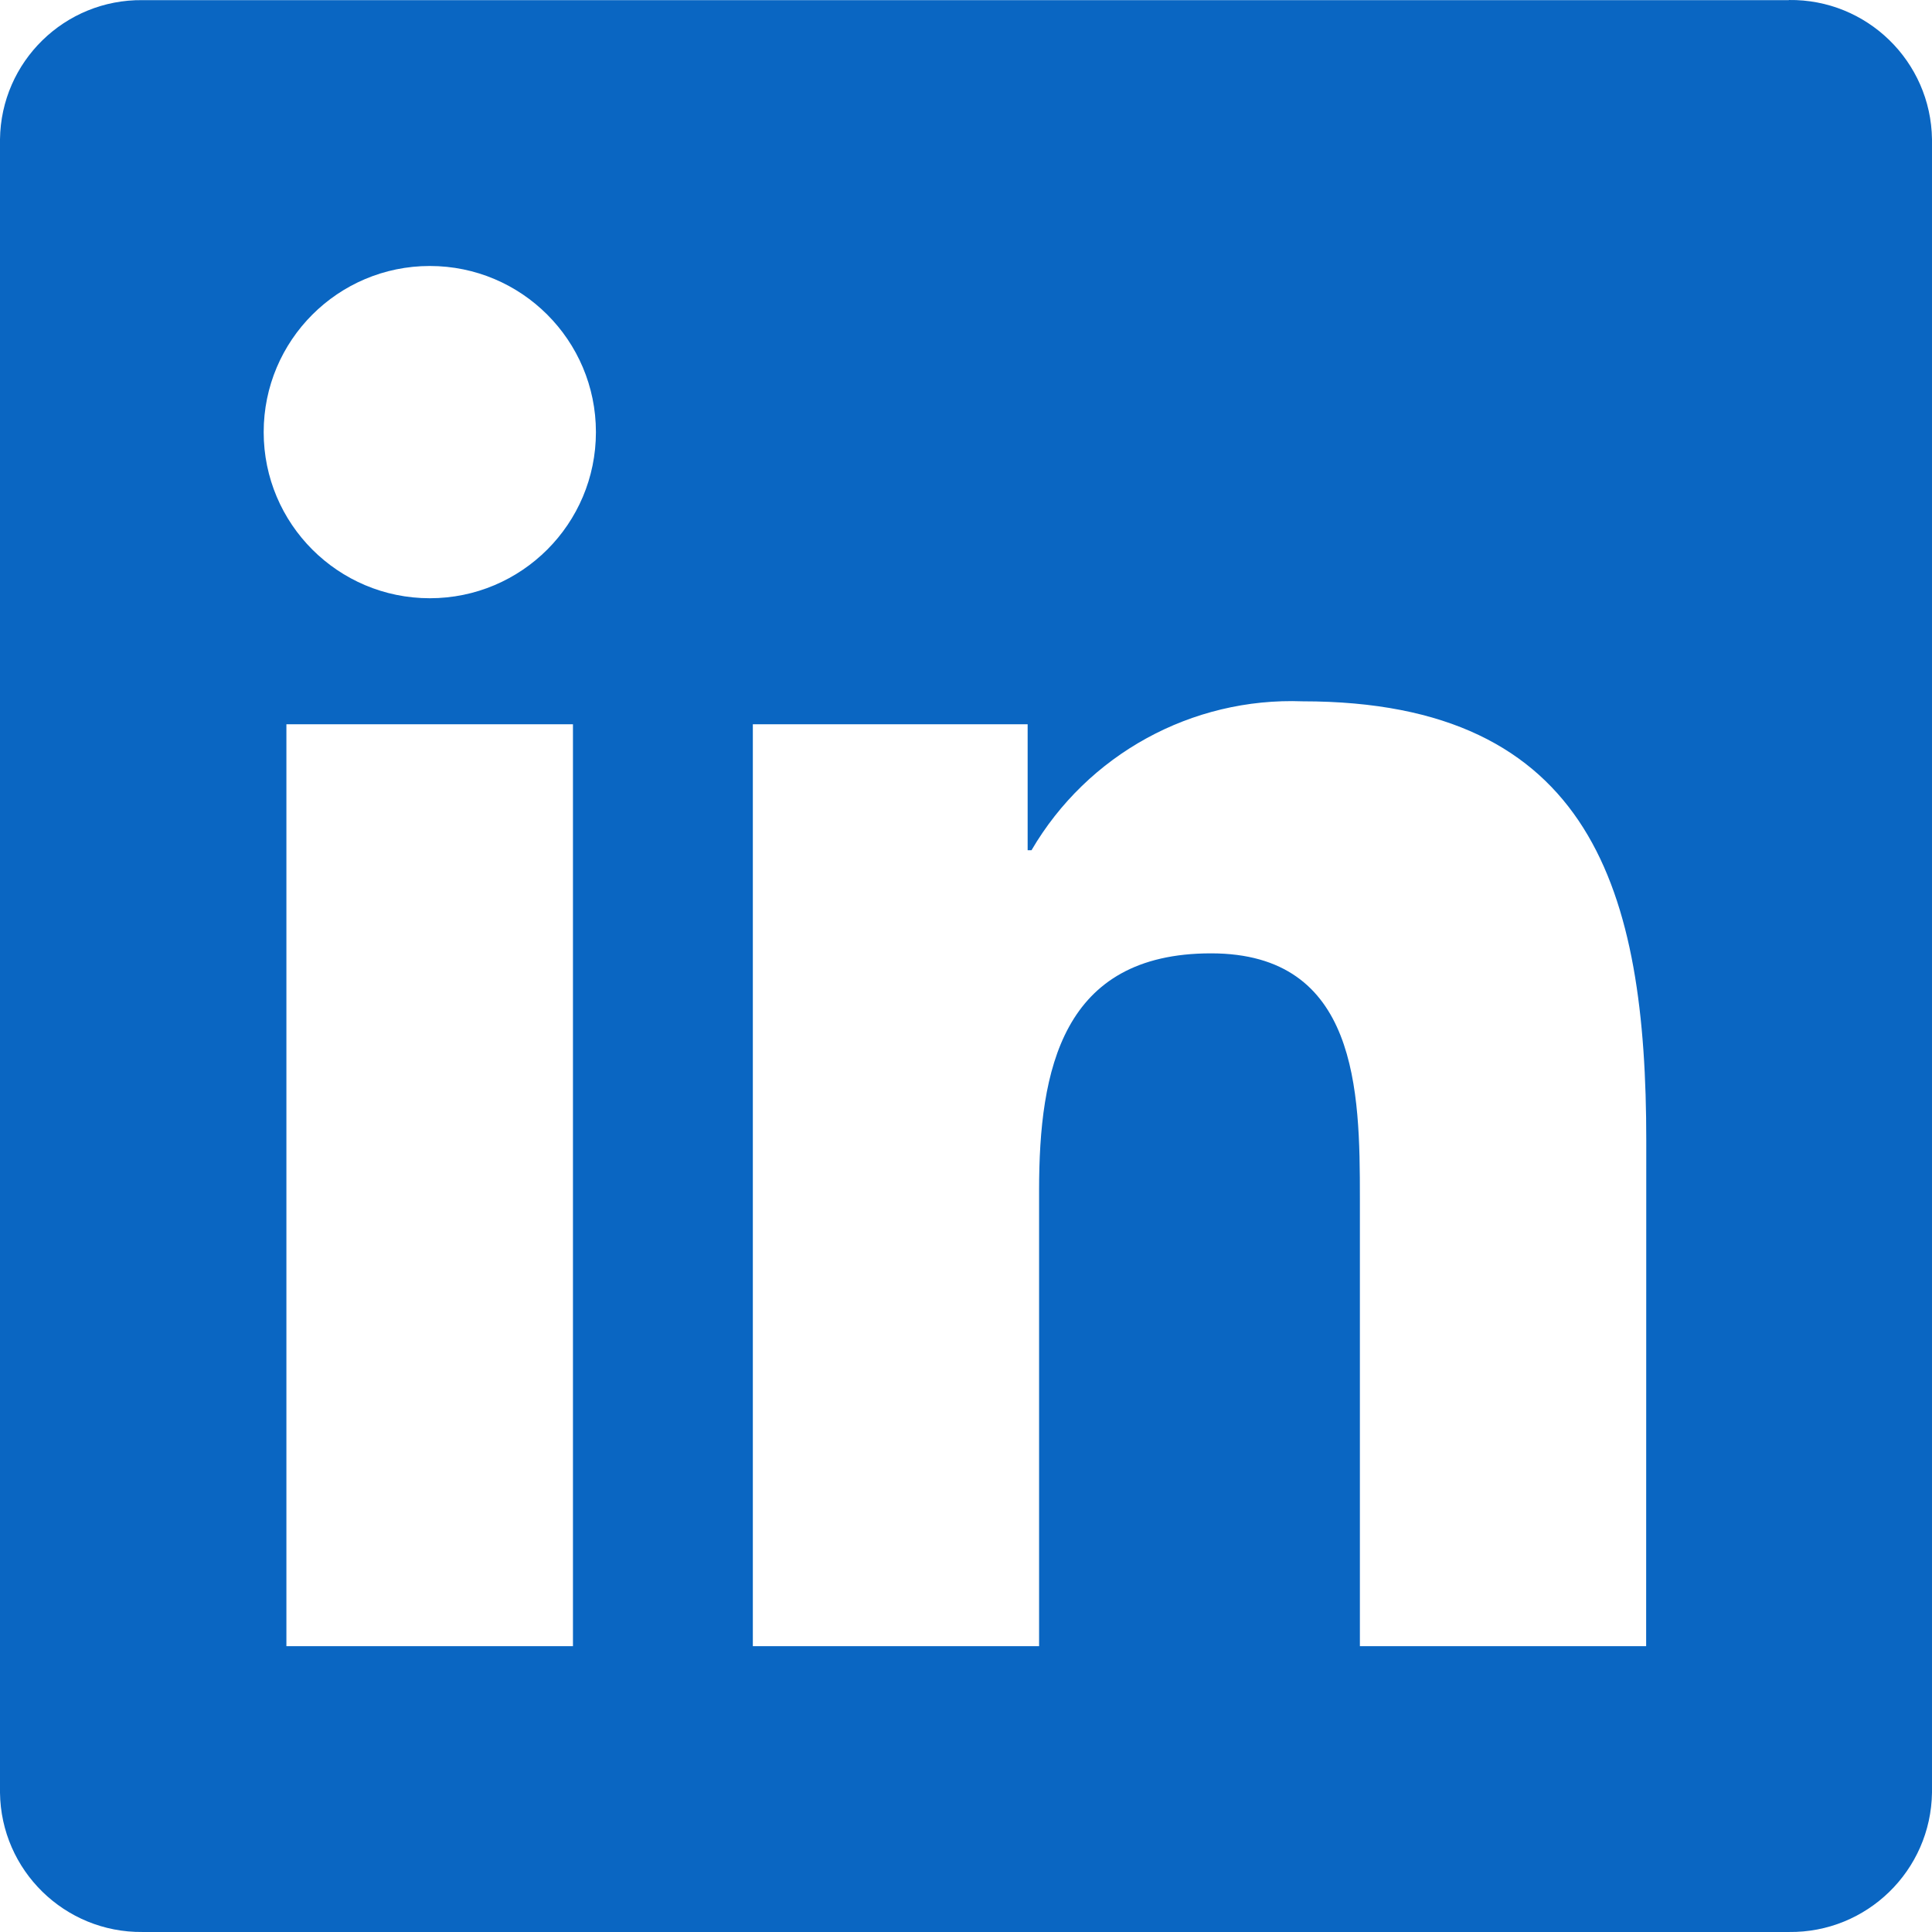
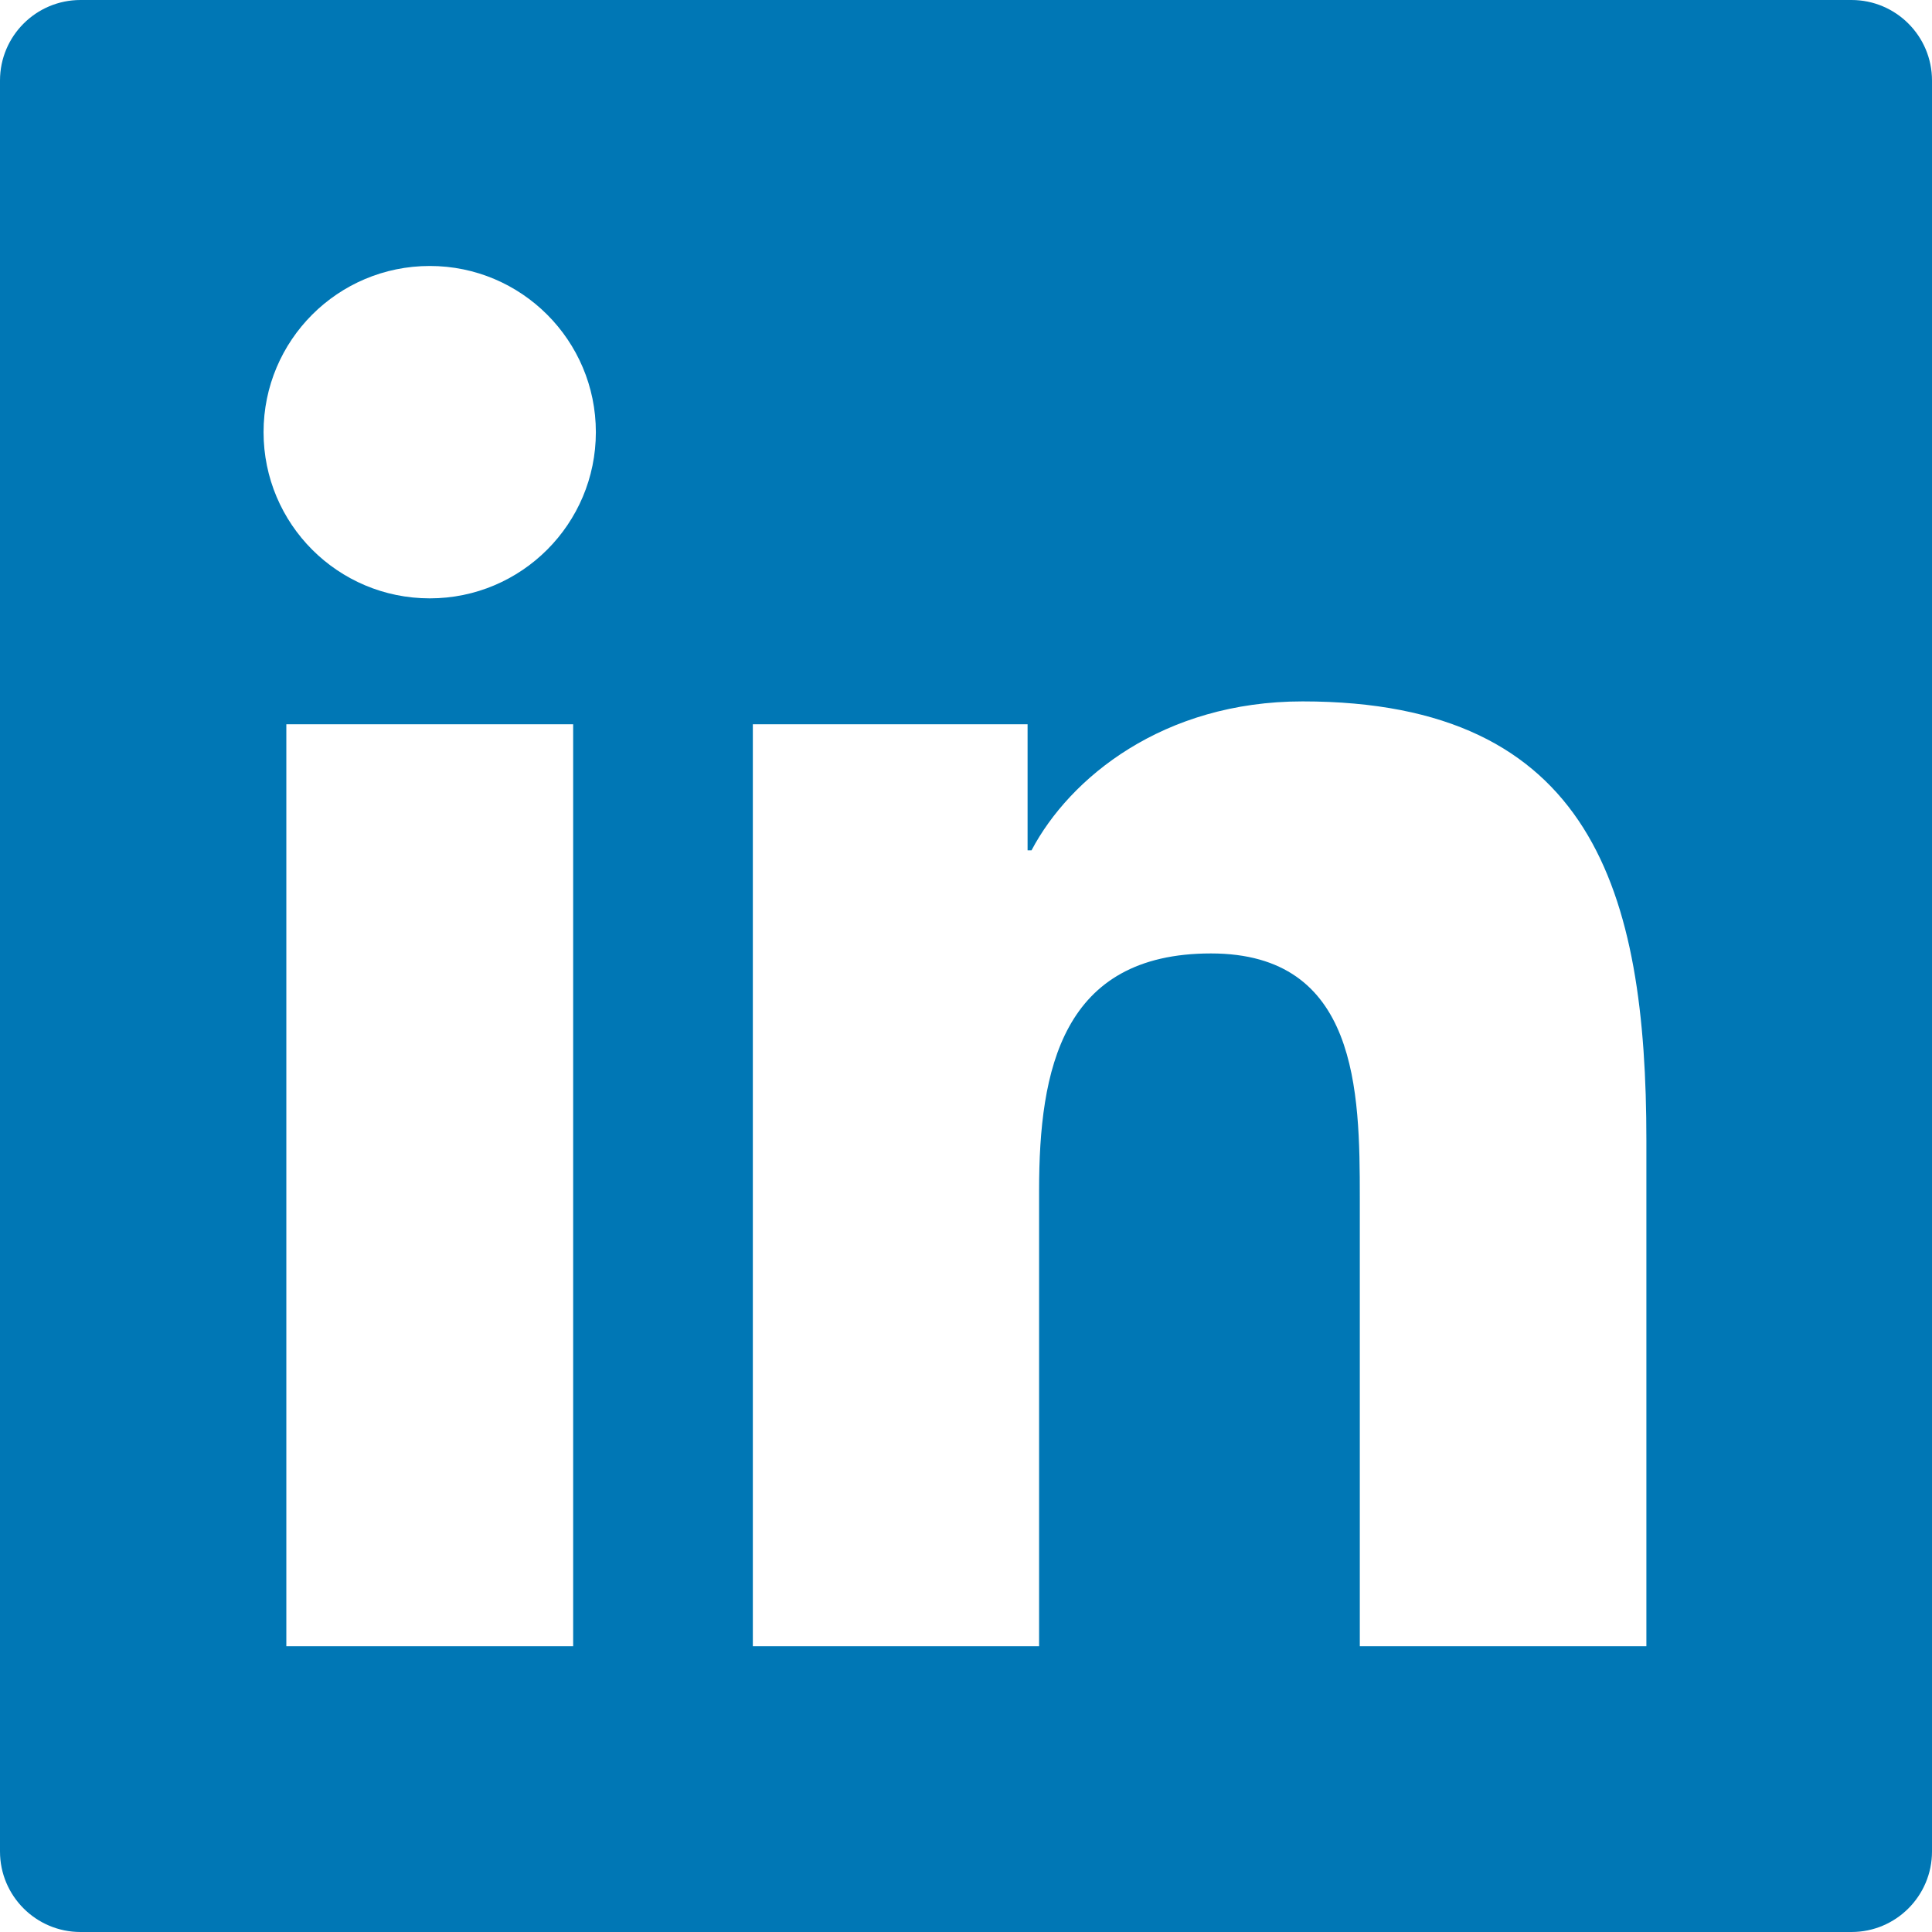
- <svg xmlns="http://www.w3.org/2000/svg" width="512" height="512" viewBox="0 0 256 256">
-   <path fill="#0A66C2" d="M218.123 218.127h-37.931v-59.403c0-14.165-.253-32.4-19.728-32.4c-19.756 0-22.779 15.434-22.779 31.369v60.43h-37.93V95.967h36.413v16.694h.51a39.907 39.907 0 0 1 35.928-19.733c38.445 0 45.533 25.288 45.533 58.186l-.016 67.013ZM56.955 79.27c-12.157.002-22.014-9.852-22.016-22.009c-.002-12.157 9.851-22.014 22.008-22.016c12.157-.003 22.014 9.851 22.016 22.008A22.013 22.013 0 0 1 56.955 79.27m18.966 138.858H37.95V95.967h37.97v122.16ZM237.033.018H18.89C8.58-.098.125 8.161-.001 18.471v219.053c.122 10.315 8.576 18.582 18.89 18.474h218.144c10.336.128 18.823-8.139 18.966-18.474V18.454c-.147-10.33-8.635-18.588-18.966-18.453" />
+ <svg xmlns="http://www.w3.org/2000/svg" width="800px" height="800px" viewBox="0 0 24 24">
+   <path fill="#0077B5" fill-rule="evenodd" d="M20.452,20.45 L16.892,20.45 L16.892,14.881 C16.892,13.553 16.87,11.844 15.043,11.844 C13.191,11.844 12.908,13.291 12.908,14.786 L12.908,20.45 L9.352,20.45 L9.352,8.997 L12.765,8.997 L12.765,10.563 L12.814,10.563 C13.289,9.662 14.45,8.713 16.181,8.713 C19.786,8.713 20.452,11.084 20.452,14.169 L20.452,20.45 Z M5.339,7.433 C4.196,7.433 3.274,6.508 3.274,5.368 C3.274,4.229 4.196,3.304 5.339,3.304 C6.478,3.304 7.402,4.229 7.402,5.368 C7.402,6.508 6.478,7.433 5.339,7.433 L5.339,7.433 Z M7.12,20.45 L3.557,20.45 L3.557,8.997 L7.12,8.997 L7.12,20.45 Z M23,0 L1,0 C0.448,0 0,0.448 0,1 L0,23 C0,23.552 0.448,24 1,24 L23,24 C23.552,24 24,23.552 24,23 L24,1 C24,0.448 23.552,0 23,0 L23,0 Z" />
</svg>
